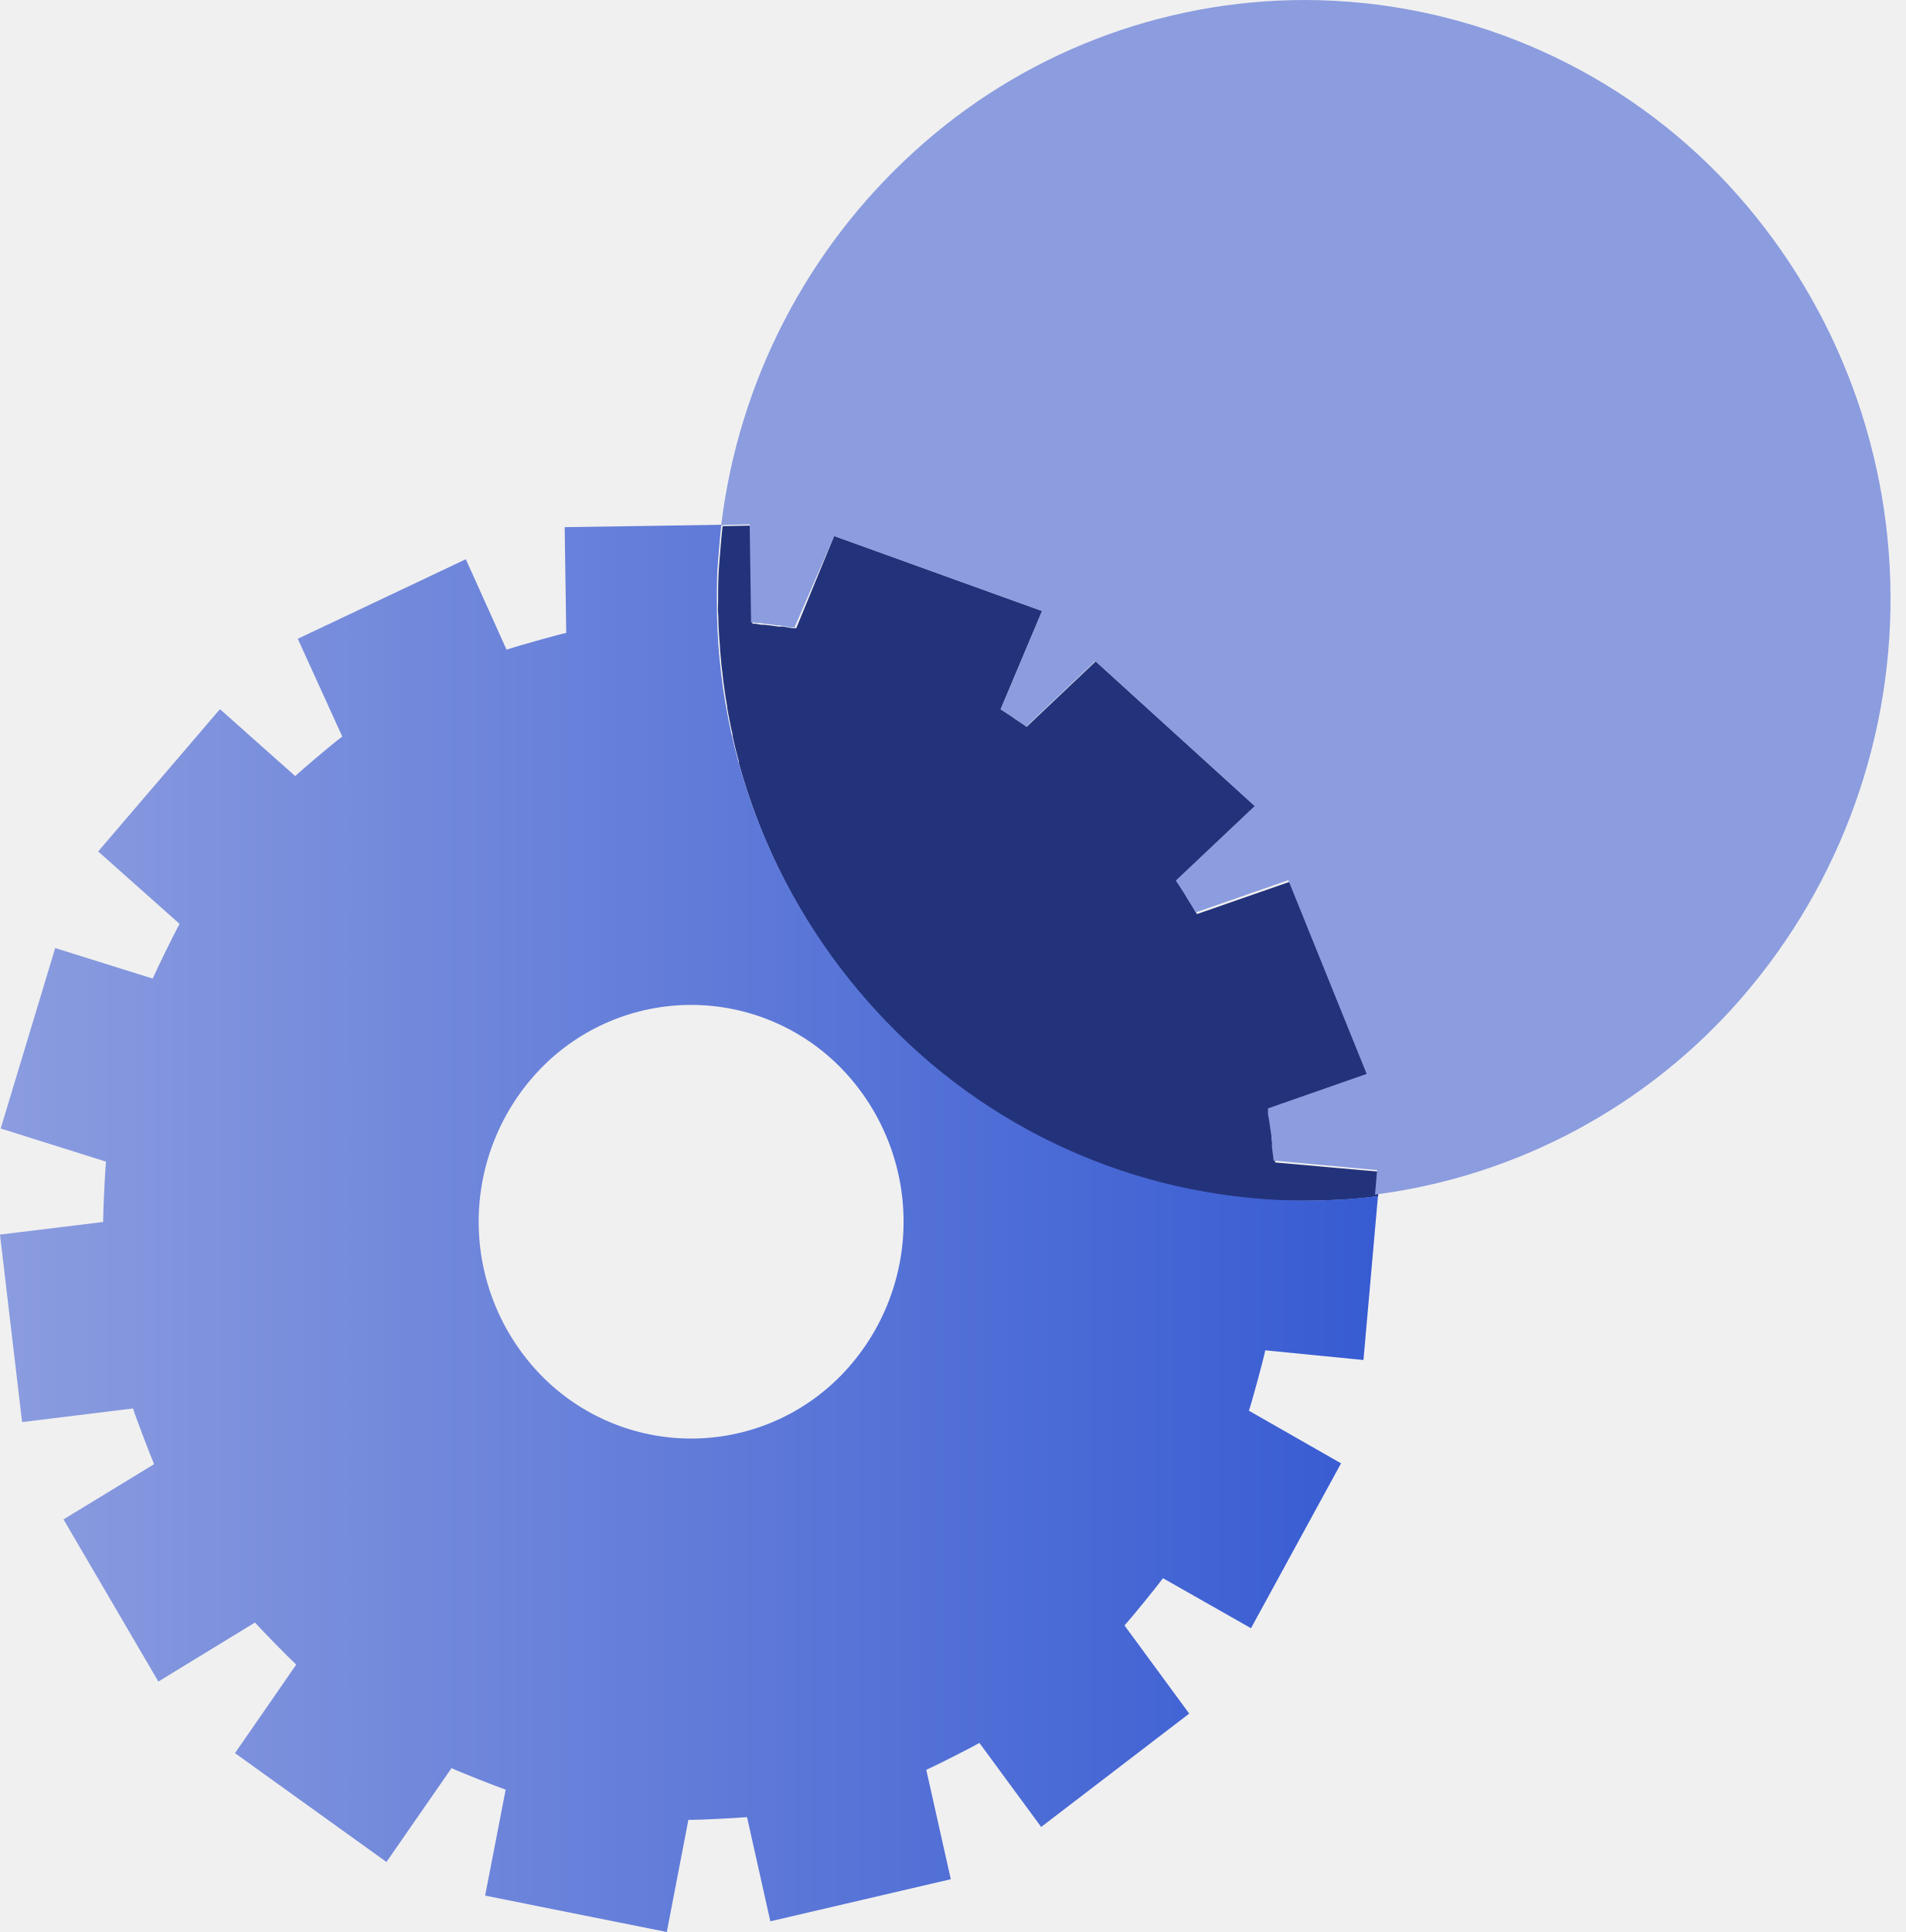
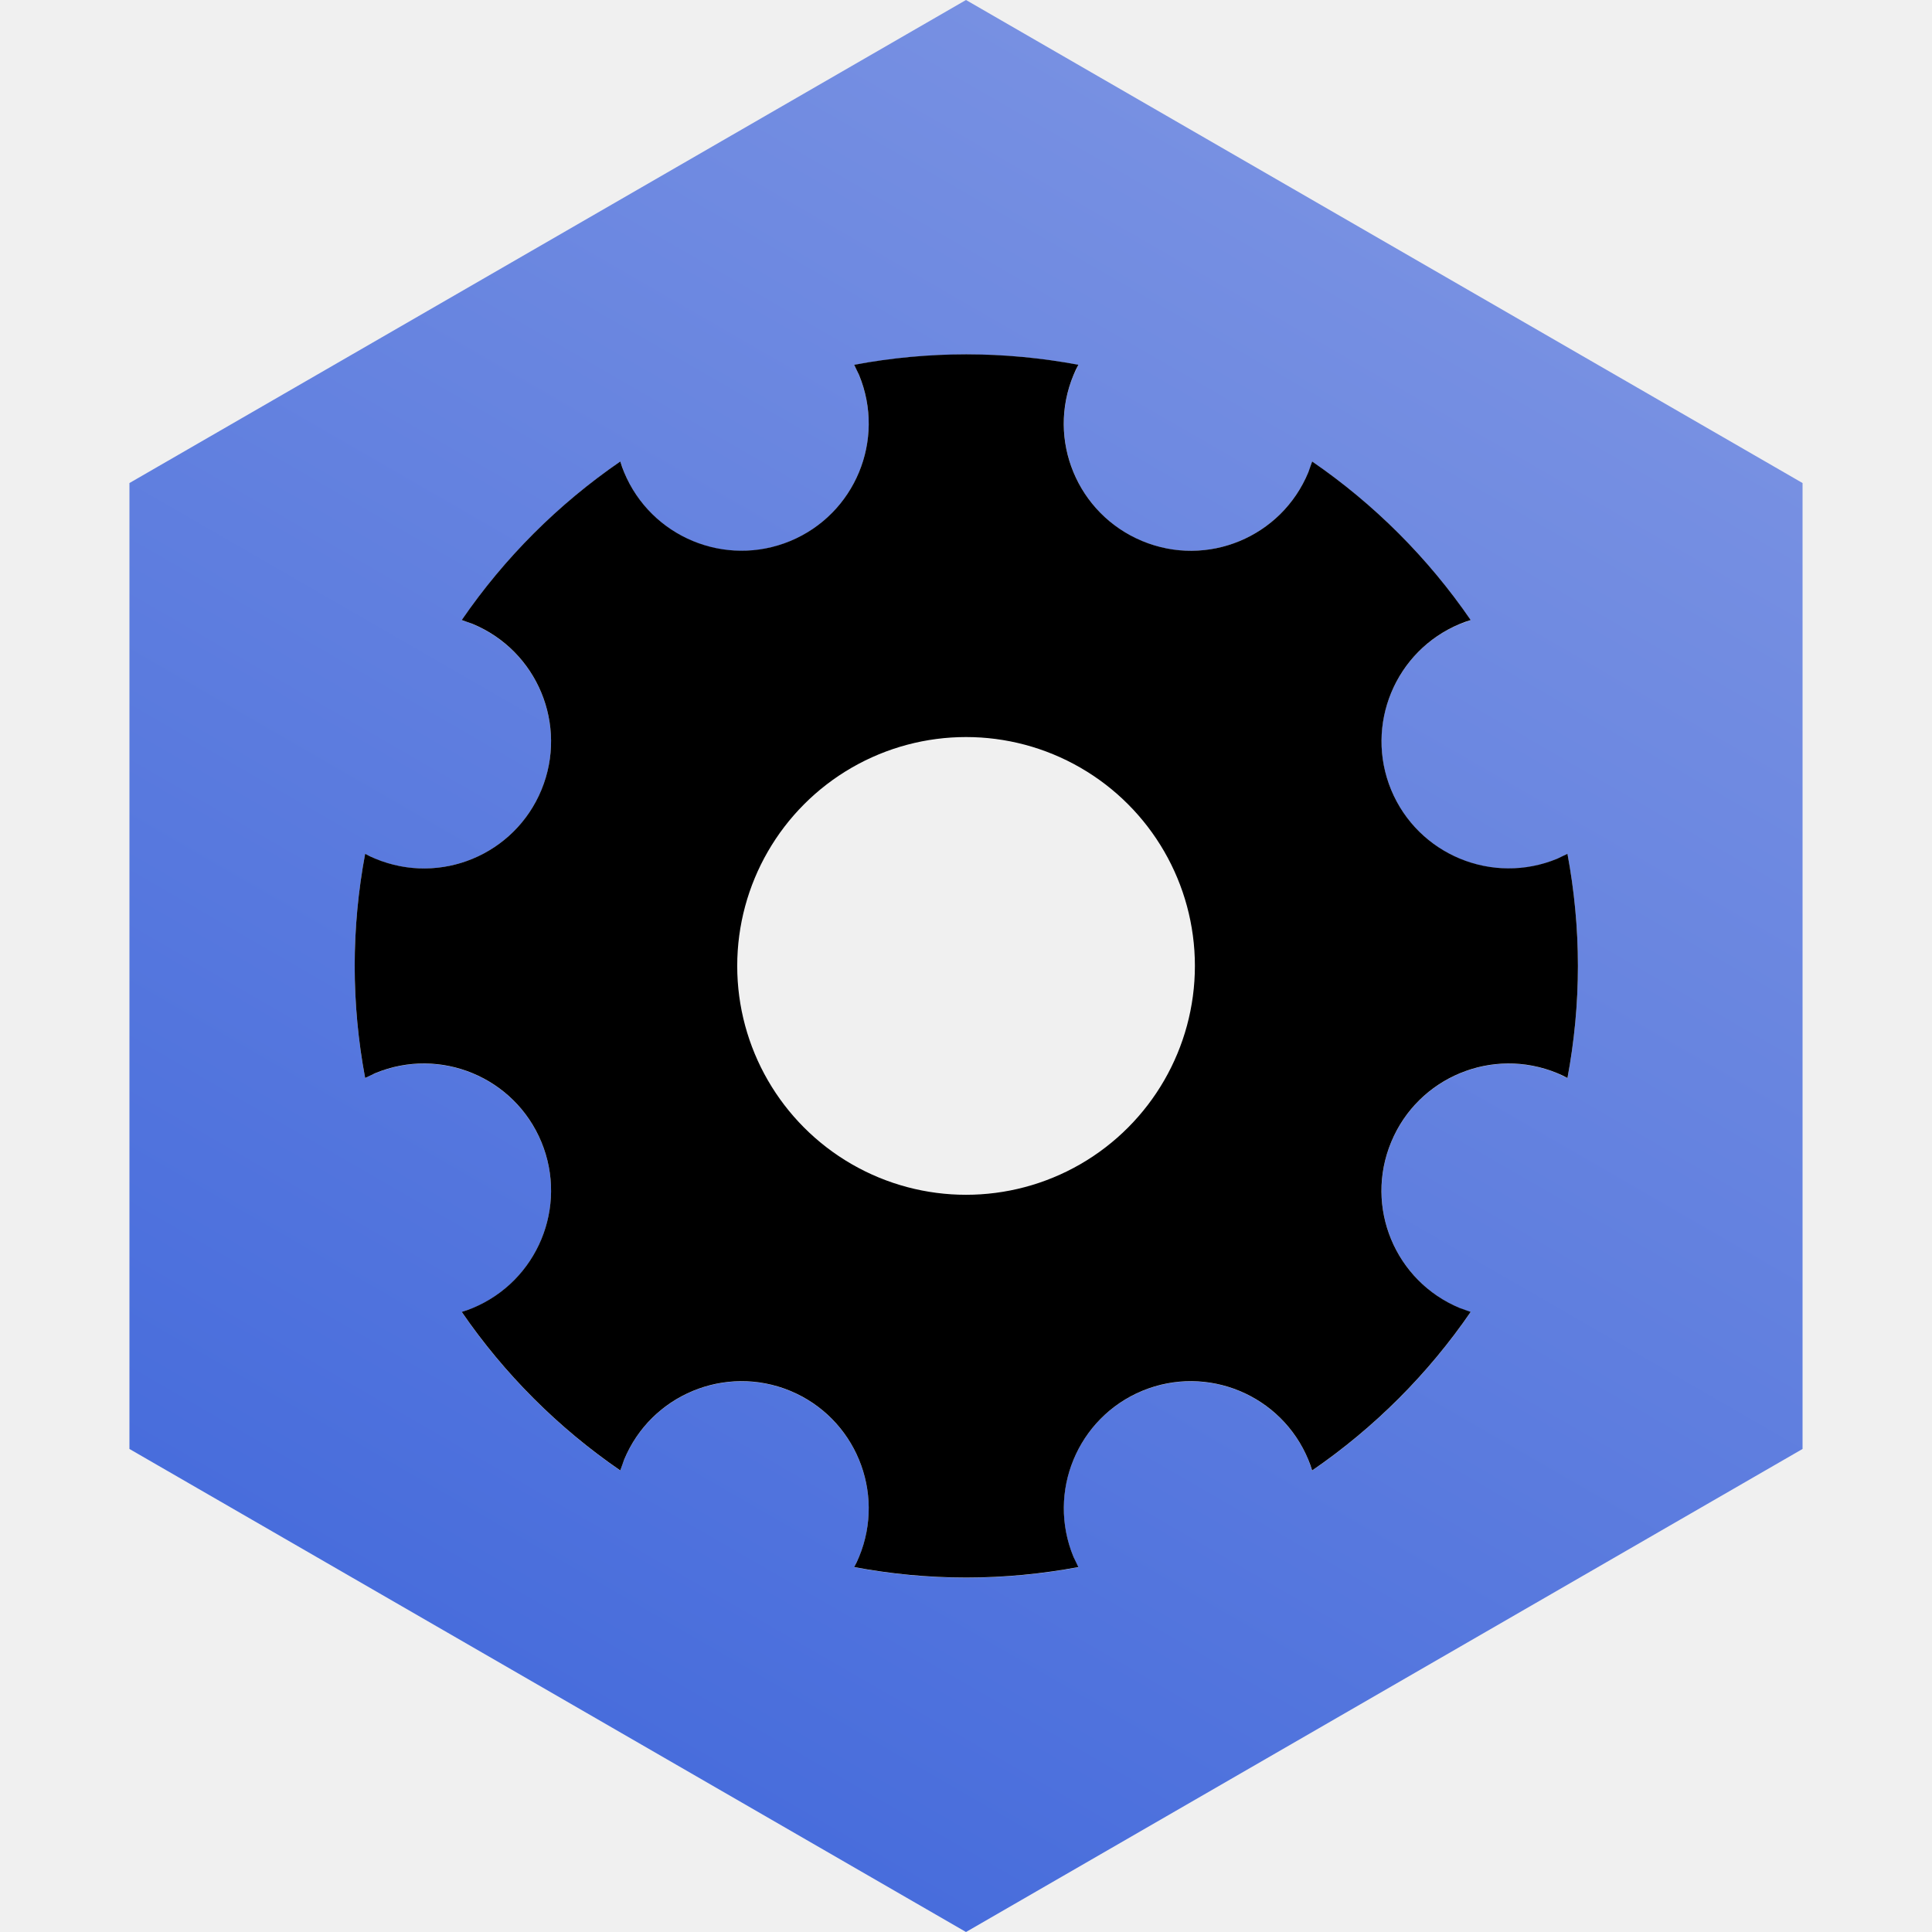
- <svg xmlns="http://www.w3.org/2000/svg" width="71" height="72" viewBox="0 0 71 72" fill="none">
-   <g clip-path="url(#clip0_315_48)">
-     <path d="M51.429 43.669L51.39 44.126L51.351 44.582C50.908 44.638 50.461 44.68 50.011 44.708C49.558 44.733 49.105 44.749 48.645 44.749C48.385 44.749 48.124 44.749 47.867 44.749C47.61 44.749 47.353 44.724 47.096 44.704C46.839 44.685 46.588 44.659 46.334 44.633C46.08 44.608 45.829 44.572 45.579 44.537H45.553C45.392 44.515 45.231 44.489 45.074 44.46L44.601 44.376H44.547H44.499L44.055 44.286L43.611 44.184L43.534 44.164L43.457 44.145L43.042 44.039L42.634 43.92L42.538 43.894L42.441 43.868L42.046 43.743L41.657 43.611L41.551 43.576L41.445 43.541L41.368 43.515L41.297 43.489C37.992 42.282 35.027 40.298 32.651 37.703C30.233 35.069 28.479 31.895 27.534 28.446C27.534 28.446 27.534 28.427 27.534 28.418V28.395L27.408 27.91C27.37 27.746 27.331 27.588 27.296 27.418V27.395C27.294 27.386 27.294 27.376 27.296 27.366C27.257 27.203 27.222 27.045 27.19 26.871C27.157 26.698 27.125 26.55 27.096 26.37C27.096 26.37 27.096 26.37 27.096 26.351C27.095 26.342 27.095 26.334 27.096 26.325C27.067 26.158 27.039 26.003 27.013 25.82C26.987 25.637 26.965 25.476 26.942 25.303C26.941 25.297 26.941 25.29 26.942 25.284C26.92 25.11 26.9 24.936 26.881 24.763L26.833 24.236C26.833 24.085 26.81 23.933 26.801 23.782C26.791 23.631 26.785 23.48 26.775 23.329C26.765 23.178 26.775 23.008 26.759 22.873C26.743 22.738 26.759 22.551 26.759 22.416C26.759 21.941 26.759 21.468 26.801 20.999C26.843 20.53 26.871 20.067 26.926 19.607L27.987 19.588L28.038 23.246H28.144L28.25 23.262L28.35 23.281H28.456L28.736 23.313L29.015 23.352H29.035H29.112H29.195L29.35 23.381L29.51 23.41H29.591H29.671L31.082 19.974L38.829 22.77L37.286 26.434L37.459 26.544L37.633 26.659L37.678 26.688L37.723 26.717C37.755 26.744 37.788 26.768 37.822 26.791L37.922 26.858L38.093 26.971L38.256 27.084L40.828 24.647L46.768 30.047L43.83 32.824L43.971 33.036L44.106 33.248L44.135 33.294L44.164 33.339L44.203 33.406L44.241 33.474L44.29 33.551L44.338 33.628L44.473 33.843L44.601 34.065L48.054 32.863L50.972 40.082L47.295 41.368V41.419V41.477C47.295 41.477 47.295 41.503 47.295 41.516C47.294 41.529 47.294 41.541 47.295 41.554C47.321 41.709 47.343 41.876 47.369 42.017L47.436 42.48C47.436 42.528 47.436 42.573 47.453 42.621C47.469 42.67 47.453 42.715 47.453 42.763C47.453 42.811 47.472 42.949 47.485 43.042C47.498 43.136 47.507 43.229 47.517 43.322L51.429 43.669Z" fill="#23337B" />
-     <path d="M50.805 50.683L51.345 44.576C50.901 44.631 50.455 44.673 50.005 44.701C49.551 44.727 49.098 44.743 48.639 44.743C45.748 44.741 42.887 44.16 40.225 43.034C37.563 41.907 35.154 40.259 33.139 38.186C29.003 33.96 26.694 28.278 26.711 22.365C26.711 21.889 26.711 21.417 26.753 20.948C26.794 20.478 26.823 20.015 26.878 19.556L21.041 19.646L21.099 23.586C20.719 23.67 19.238 24.088 18.874 24.21L17.357 20.841L11.096 23.805L12.754 27.45C12.433 27.681 11.279 28.662 10.999 28.922L8.196 26.428L3.658 31.731L6.692 34.431C6.509 34.753 5.84 36.122 5.689 36.469L2.057 35.331L0.026 42.056L3.947 43.29C3.915 43.647 3.844 45.09 3.844 45.456V45.54L0 46.009L0.823 52.997L4.956 52.489C5.069 52.846 5.599 54.228 5.741 54.566L2.366 56.623L5.901 62.666L9.501 60.467C9.746 60.744 10.768 61.788 11.038 62.036L8.756 65.334L14.4 69.39L16.824 65.893C17.145 66.044 18.498 66.578 18.842 66.696L18.077 70.644L24.846 72L25.65 67.821H25.759C26.11 67.821 27.495 67.751 27.836 67.719L28.704 71.601L35.428 70.033L34.515 65.957C34.856 65.806 36.174 65.138 36.495 64.954L38.796 68.085L44.312 63.861L41.901 60.576C42.155 60.297 43.113 59.12 43.335 58.815L46.614 60.679L49.969 54.534L46.536 52.573C46.659 52.21 47.064 50.715 47.147 50.323L50.805 50.683ZM25.753 53.611C24.709 53.611 23.675 53.401 22.714 52.995C21.752 52.588 20.882 51.994 20.154 51.245C18.668 49.714 17.836 47.664 17.836 45.53C17.836 43.397 18.668 41.347 20.154 39.815C20.881 39.067 21.752 38.472 22.714 38.066C23.675 37.66 24.709 37.45 25.753 37.45C26.797 37.45 27.83 37.66 28.792 38.066C29.754 38.472 30.624 39.067 31.352 39.815C32.838 41.347 33.669 43.397 33.669 45.53C33.669 47.664 32.838 49.714 31.352 51.245C30.624 51.994 29.753 52.588 28.792 52.995C27.83 53.401 26.797 53.611 25.753 53.611Z" fill="url(#paint0_linear_315_48)" />
-     <path d="M48.639 1.88555e-06C43.249 -0.002 38.053 2.011 34.071 5.644C30.08 9.27 27.526 14.21 26.875 19.562L27.935 19.543L27.987 23.201H28.093L28.199 23.217H28.241H28.282L28.626 23.259L28.967 23.307H29.003H29.041L29.256 23.342L29.475 23.384H29.539H29.604L31.082 19.974L38.829 22.77L37.286 26.434L37.459 26.544L37.633 26.659L37.826 26.791L38.012 26.92L38.128 26.997L38.24 27.074L40.812 24.637L46.752 30.038L43.814 32.815L43.955 33.027L44.09 33.239L44.119 33.284L44.148 33.329C44.171 33.367 44.196 33.406 44.219 33.448C44.241 33.49 44.267 33.528 44.29 33.567L44.425 33.782L44.553 34.004L48.005 32.802L50.924 40.021L47.247 41.307V41.355V41.406C47.247 41.406 47.247 41.432 47.247 41.445C47.245 41.458 47.245 41.471 47.247 41.484V41.516C47.273 41.651 47.295 41.789 47.314 41.927C47.334 42.065 47.356 42.2 47.375 42.339C47.375 42.339 47.375 42.361 47.375 42.374C47.375 42.387 47.375 42.396 47.375 42.409C47.375 42.422 47.375 42.502 47.391 42.551C47.407 42.599 47.391 42.644 47.391 42.692C47.391 42.74 47.411 42.879 47.424 42.972C47.436 43.065 47.446 43.158 47.456 43.251L51.313 43.605L51.236 44.518C56.537 43.835 61.401 41.224 64.9 37.183C68.622 32.886 70.597 27.349 70.435 21.666C70.273 15.983 67.986 10.568 64.025 6.49C62.019 4.442 59.625 2.813 56.984 1.699C54.342 0.585 51.505 0.007 48.639 1.88555e-06Z" fill="url(#paint1_linear_315_48)" />
-   </g>
+ <svg xmlns="http://www.w3.org/2000/svg" width="48" height="48" fill="none">
+   <path d="M24 0L3.216 12.001v23.998L24 48l20.784-12.001V12.001L24 0zm14.943 26.787l-.253-.121a3.16 3.16 0 0 0-4.126 1.711 3.16 3.16 0 0 0 1.708 4.126 3.29 3.29 0 0 0 .267.095 15.25 15.25 0 0 1-3.939 3.939l-.095-.267a3.16 3.16 0 0 0-4.126-1.711c-1.612.667-2.378 2.514-1.708 4.126.037.088.077.172.121.253-.905.169-1.832.26-2.785.26s-1.884-.092-2.785-.26l.121-.253a3.16 3.16 0 0 0-1.711-4.126 3.16 3.16 0 0 0-4.126 1.711 3.29 3.29 0 0 0-.095.267 15.25 15.25 0 0 1-3.939-3.939l.268-.095a3.16 3.16 0 0 0 1.711-4.126 3.16 3.16 0 0 0-4.126-1.711c-.088.037-.172.077-.253.121a15.17 15.17 0 0 1-.26-2.785 15.14 15.14 0 0 1 .26-2.785l.253.121a3.16 3.16 0 0 0 4.126-1.708 3.16 3.16 0 0 0-1.711-4.126 3.29 3.29 0 0 0-.268-.095 15.25 15.25 0 0 1 3.939-3.939l.095.268c.667 1.612 2.514 2.378 4.126 1.708a3.16 3.16 0 0 0 1.711-4.126 2.69 2.69 0 0 0-.121-.253 15.17 15.17 0 0 1 2.785-.26 15.14 15.14 0 0 1 2.785.26l-.121.253a3.16 3.16 0 0 0 1.708 4.126 3.16 3.16 0 0 0 4.126-1.708 3.29 3.29 0 0 0 .095-.268 15.25 15.25 0 0 1 3.939 3.939l-.267.095c-1.612.667-2.378 2.514-1.708 4.126s2.514 2.378 4.126 1.708c.088-.037.172-.077.253-.121.169.905.26 1.832.26 2.785s-.092 1.884-.26 2.785z" fill="url(#A)" />
+   <path d="M38.943 21.213l-.253.121a3.16 3.16 0 0 1-4.126-1.708 3.16 3.16 0 0 1 1.708-4.126 3.31 3.31 0 0 1 .267-.095 15.25 15.25 0 0 0-3.939-3.939l-.095.268c-.667 1.612-2.514 2.378-4.126 1.708s-2.378-2.514-1.708-4.126a2.69 2.69 0 0 1 .121-.253 15.17 15.17 0 0 0-2.785-.26 15.14 15.14 0 0 0-2.785.26l.121.253a3.16 3.16 0 0 1-1.711 4.126 3.16 3.16 0 0 1-4.126-1.708c-.037-.088-.066-.176-.095-.268a15.25 15.25 0 0 0-3.939 3.939l.268.095a3.16 3.16 0 0 1 1.711 4.126c-.667 1.612-2.514 2.378-4.126 1.708a2.69 2.69 0 0 1-.253-.121 15.17 15.17 0 0 0-.26 2.785 15.14 15.14 0 0 0 .26 2.785l.253-.121a3.16 3.16 0 0 1 4.126 1.711 3.16 3.16 0 0 1-1.711 4.126c-.088.037-.176.066-.268.095a15.25 15.25 0 0 0 3.939 3.939l.095-.267a3.16 3.16 0 0 1 4.126-1.711 3.16 3.16 0 0 1 1.711 4.126c-.037.088-.077.172-.121.253.905.169 1.832.26 2.785.26s1.883-.092 2.785-.26l-.121-.253a3.16 3.16 0 0 1 1.708-4.126 3.16 3.16 0 0 1 4.126 1.711 3.31 3.31 0 0 1 .095.267 15.25 15.25 0 0 0 3.939-3.939l-.267-.095c-1.612-.667-2.378-2.514-1.708-4.126a3.16 3.16 0 0 1 4.126-1.711c.088.037.172.077.253.121.169-.905.26-1.832.26-2.785s-.092-1.884-.26-2.785zm-12.1 7.71c-1.759 1.015-3.925 1.015-5.683 0s-2.844-2.891-2.844-4.925a5.69 5.69 0 0 1 2.844-4.925c1.759-1.015 3.924-1.015 5.683 0s2.844 2.891 2.844 4.925a5.69 5.69 0 0 1-2.844 4.925z" fill="#000" />
  <defs>
-     <linearGradient id="paint0_linear_315_48" x1="0" y1="45.781" x2="51.345" y2="45.781" gradientUnits="userSpaceOnUse">
-       <stop stop-color="#8B9CDF" />
-       <stop offset="1" stop-color="#375BD2" />
+     <linearGradient id="A" x1="34.392" y1="5.999" x2="13.608" y2="42.001" gradientUnits="userSpaceOnUse">
+       <stop stop-color="#7790e2" />
+       <stop offset="1" stop-color="#486ddc" />
    </linearGradient>
-     <linearGradient id="paint1_linear_315_48" x1="3671.04" y1="3087.31" x2="9590.41" y2="3087.31" gradientUnits="userSpaceOnUse">
-       <stop stop-color="#8B9CDF" />
-       <stop offset="1" stop-color="#375BD2" />
-     </linearGradient>
-     <clipPath id="clip0_315_48">
-       <rect width="70.554" height="72" fill="white" />
-     </clipPath>
  </defs>
</svg>
